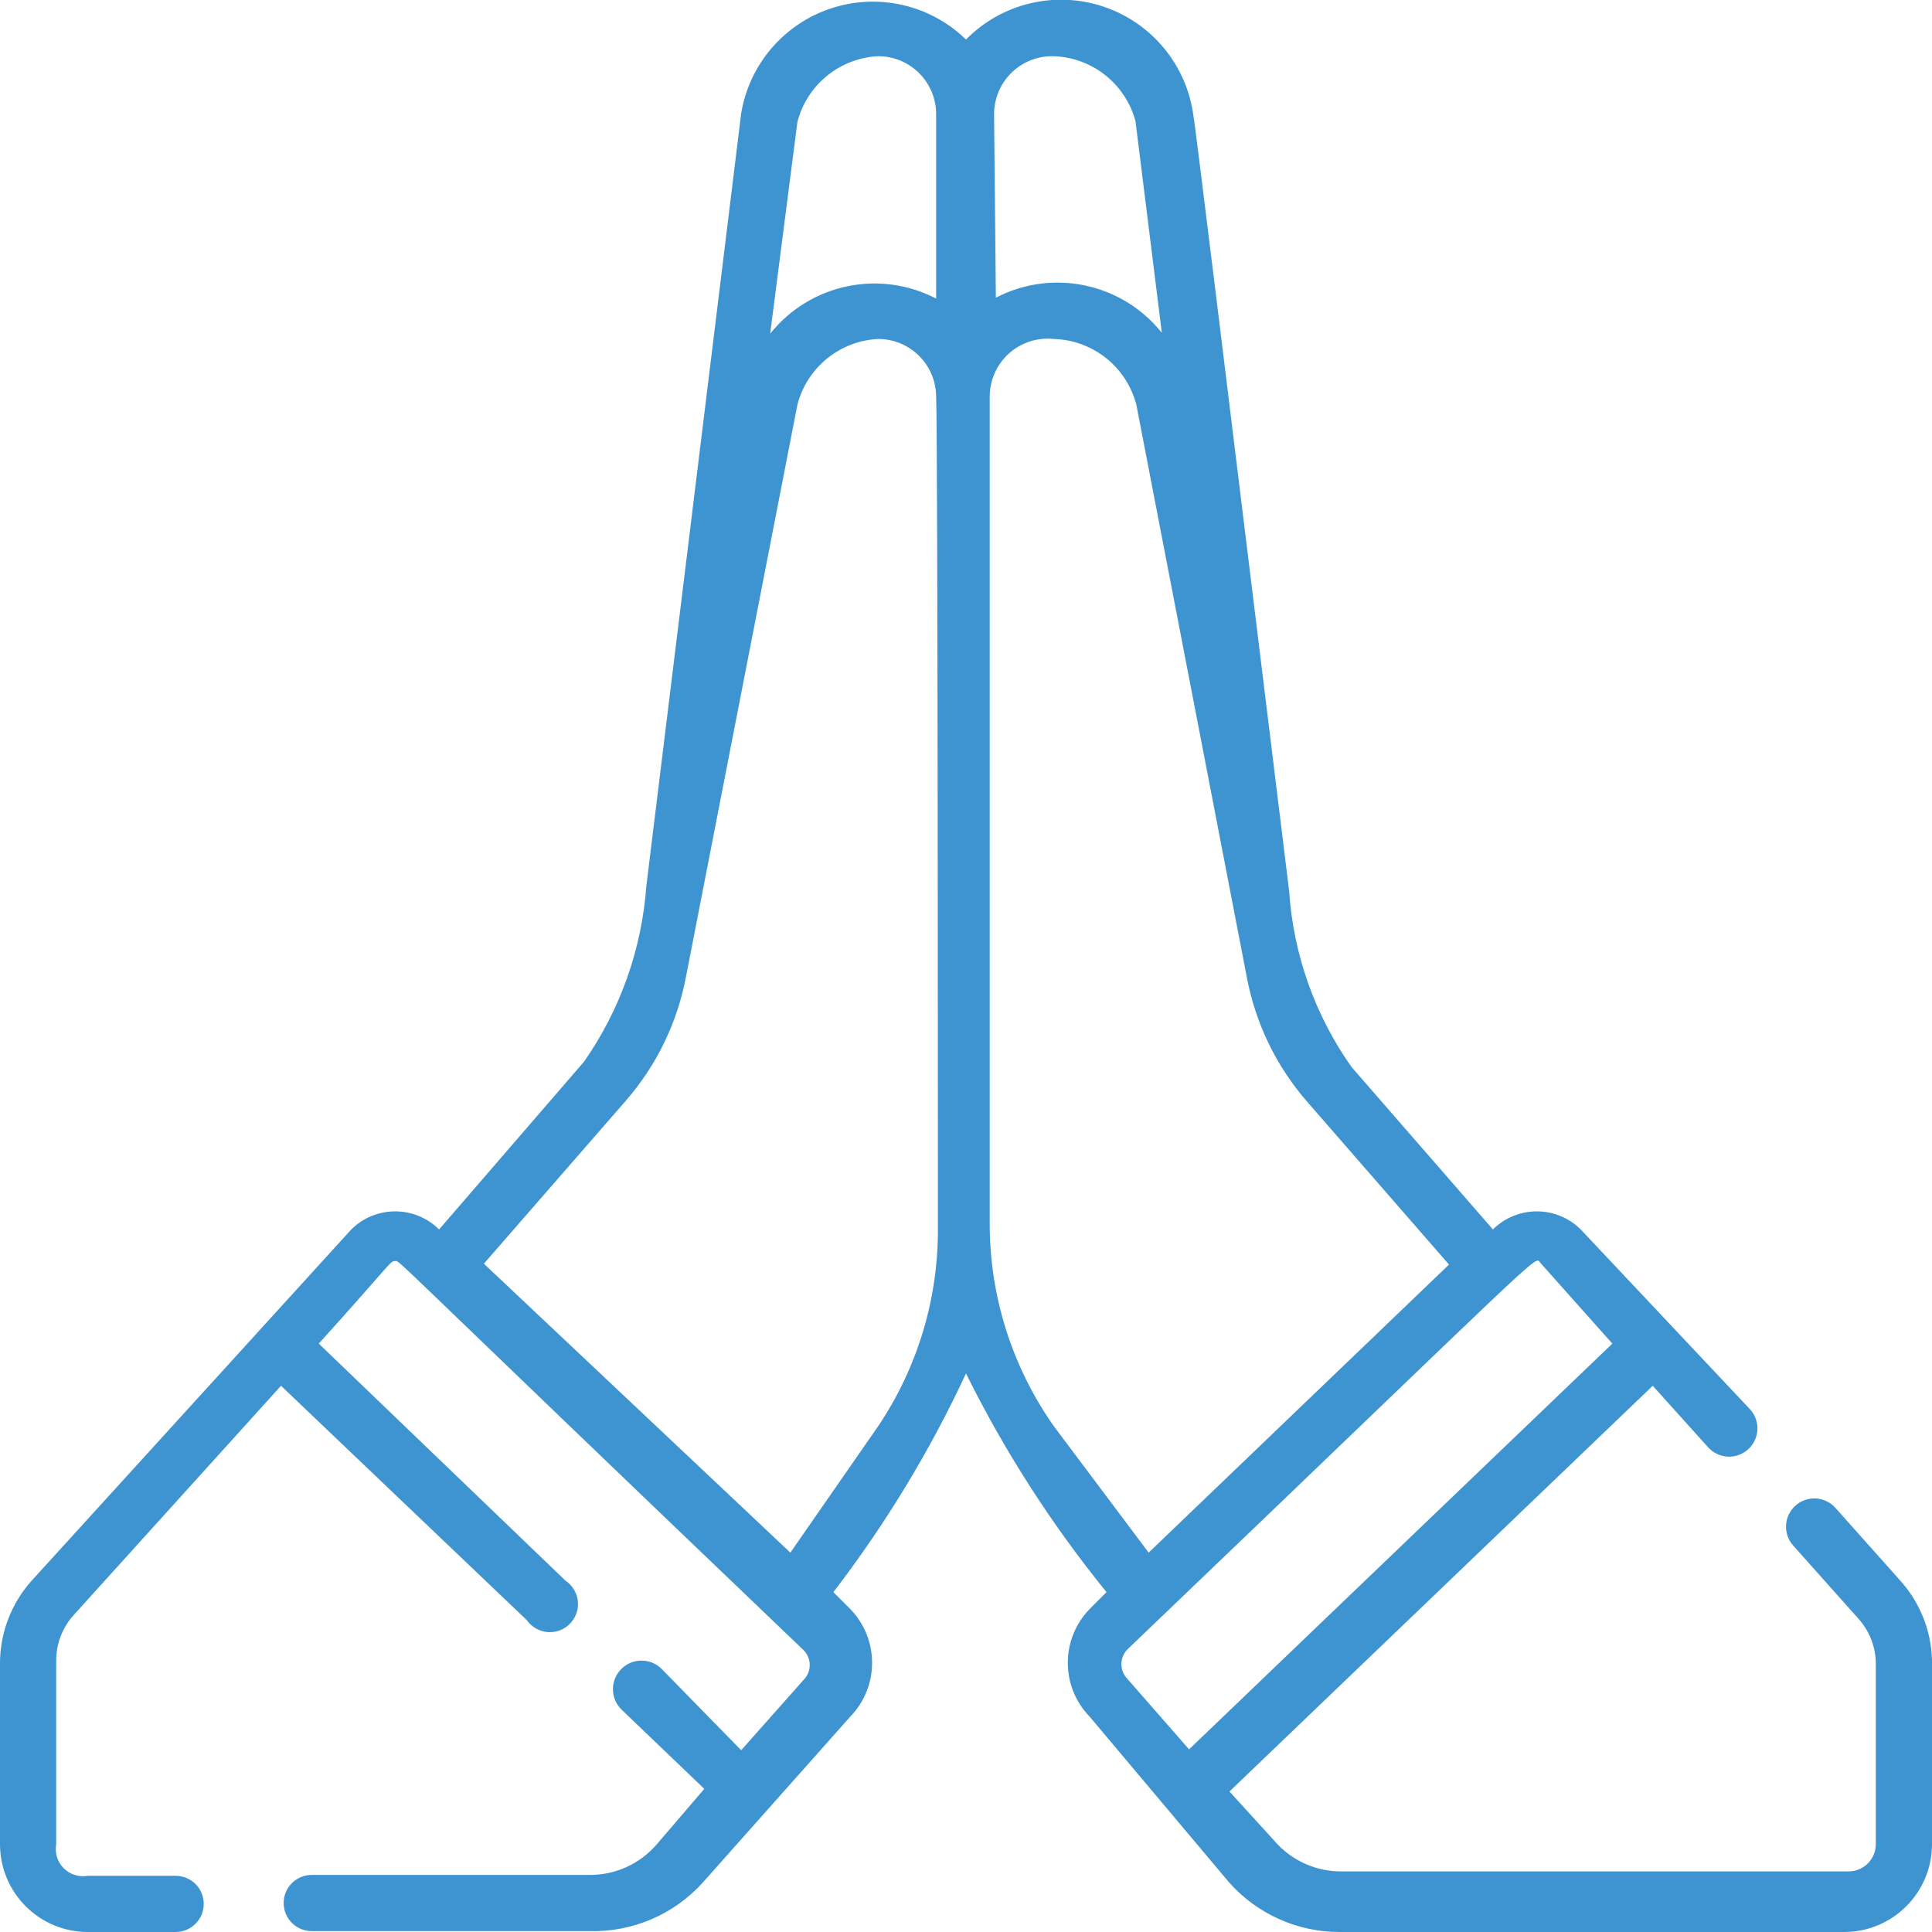
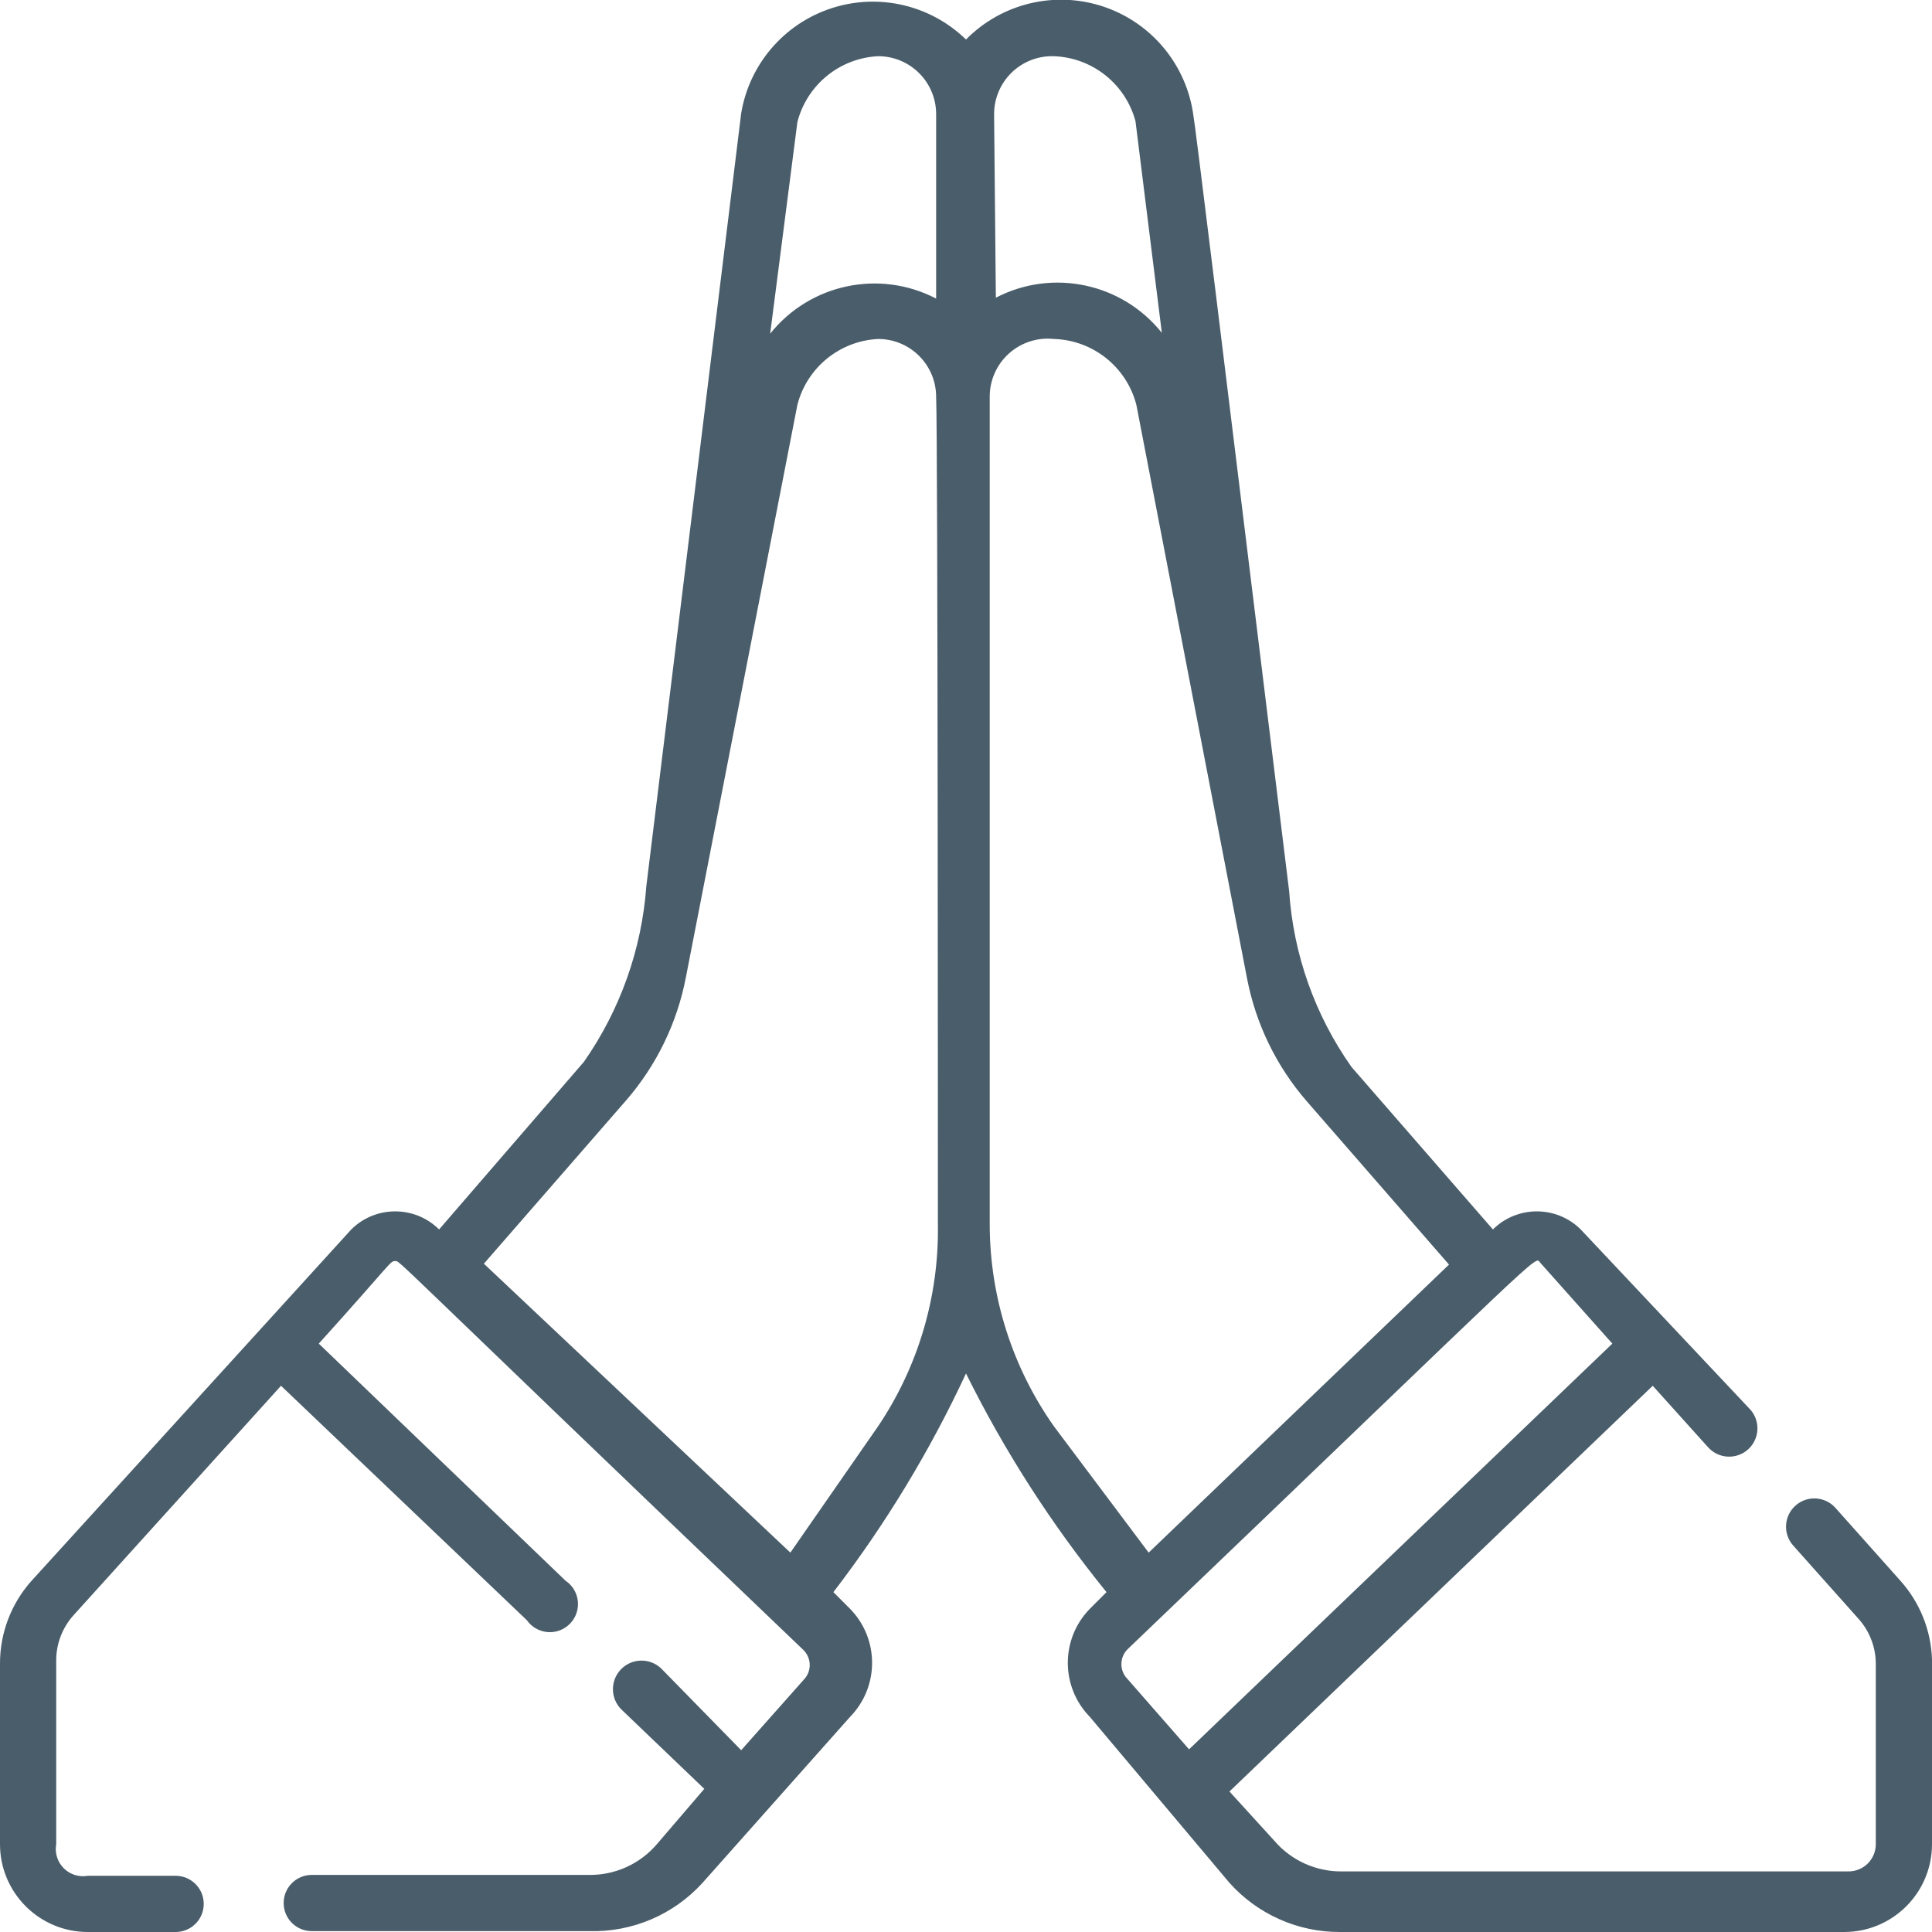
<svg xmlns="http://www.w3.org/2000/svg" viewBox="0 0 22 22">
  <defs>
-     <style>.cls-1{fill:#3e94d1;}</style>
+     <style>.cls-1{fill:#4A5D6A;}</style>
  </defs>
  <g id="Layer_2" data-name="Layer 2">
    <g id="Layer_1-2" data-name="Layer 1">
      <path class="cls-1" d="M12.84,19.12a.24.24,0,0,1,0-.34c4.86-4.65,4.63-4.48,4.7-4.4l.82.92-4.82,4.62ZM12,16.24a4,4,0,0,1-.73-2.29V4.52A.66.66,0,0,1,12,3.86a1,1,0,0,1,.94.75l1.26,6.53a3,3,0,0,0,.68,1.4l1.62,1.86-3.42,3.28ZM11.32,1.31A.66.66,0,0,1,12,.64a1,1,0,0,1,.93.74l.3,2.41a1.52,1.52,0,0,0-1.89-.4Zm-.64,12.64A4,4,0,0,1,10,16.24l-1,1.44L5.51,14.39l1.62-1.86a3,3,0,0,0,.68-1.4L9.08,4.61A1,1,0,0,1,10,3.86a.66.66,0,0,1,.66.66C10.68,4.91,10.68,13.7,10.68,13.95ZM9.08,1.39A1,1,0,0,1,10,.64a.66.66,0,0,1,.66.66V3.4a1.52,1.52,0,0,0-1.89.4ZM21.64,18l-.74-.83a.32.32,0,0,0-.48.43l.74.83a.77.77,0,0,1,.2.51V21a.31.31,0,0,1-.31.31H15.29a1,1,0,0,1-.78-.35L14,20.4l4.82-4.62.63.7a.32.32,0,0,0,.48-.43L18,14a.71.71,0,0,0-1,0l0,0-1.61-1.85a3.92,3.92,0,0,1-.71-2c-.77-6.28-1.08-8.81-1.09-8.83A1.52,1.52,0,0,0,11,.45a1.52,1.52,0,0,0-2.56.84l-1.08,8.8a4,4,0,0,1-.71,2L5,14l0,0a.71.71,0,0,0-1,0L.36,18a1.41,1.41,0,0,0-.36.94V21a1,1,0,0,0,1,1H2a.32.32,0,1,0,0-.64H1A.31.31,0,0,1,.64,21v-2.1a.77.77,0,0,1,.2-.51L3.2,15.78,6,18.45A.32.32,0,1,0,6.44,18L3.63,15.3c.84-.93.81-.94.87-.94s-.14-.15,4.65,4.43a.24.24,0,0,1,0,.34l-.71.8L7.53,19a.32.32,0,0,0-.45.47l.94.9L7.48,21a1,1,0,0,1-.78.35H3.55a.32.32,0,0,0,0,.64H6.71A1.68,1.68,0,0,0,8,21.44l1.68-1.89a.88.88,0,0,0,0-1.23l-.19-.19A13.34,13.34,0,0,0,11,15.64a13.35,13.35,0,0,0,1.6,2.49l-.19.19a.88.88,0,0,0,0,1.23L14,21.44a1.68,1.68,0,0,0,1.26.56H21a1,1,0,0,0,1-1v-2.1A1.41,1.41,0,0,0,21.64,18Z" />
    </g>
  </g>
</svg>
